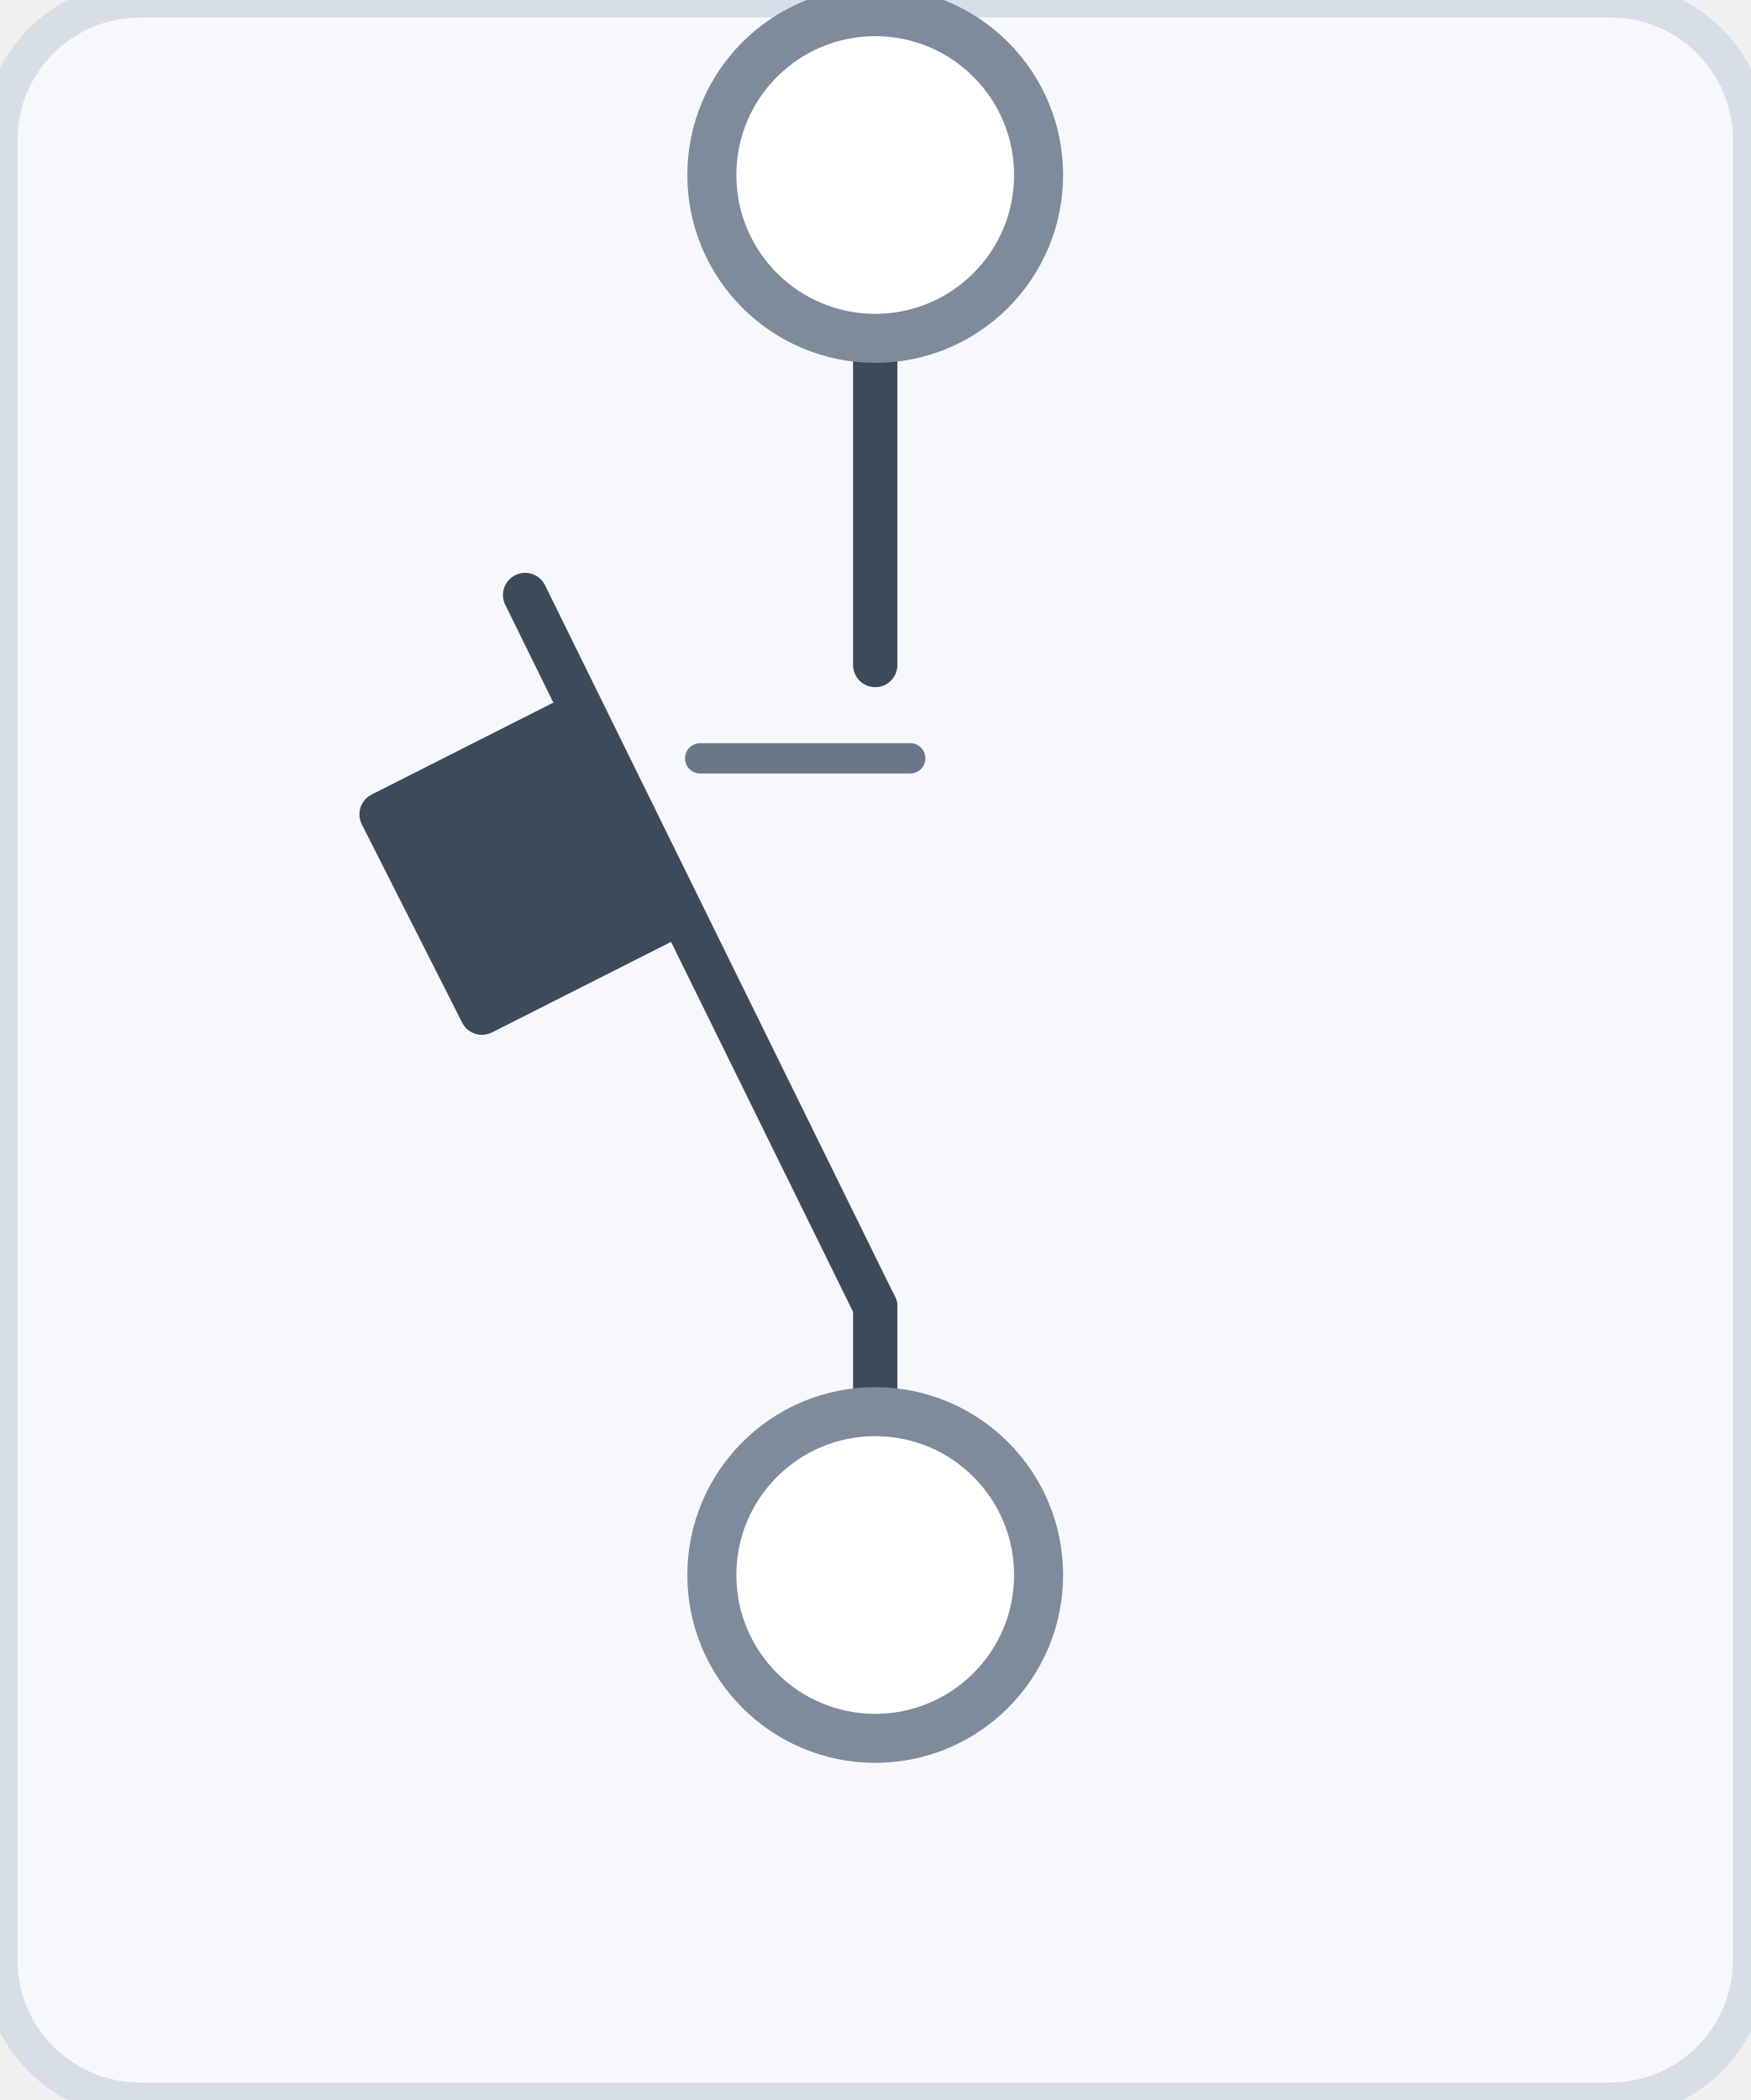
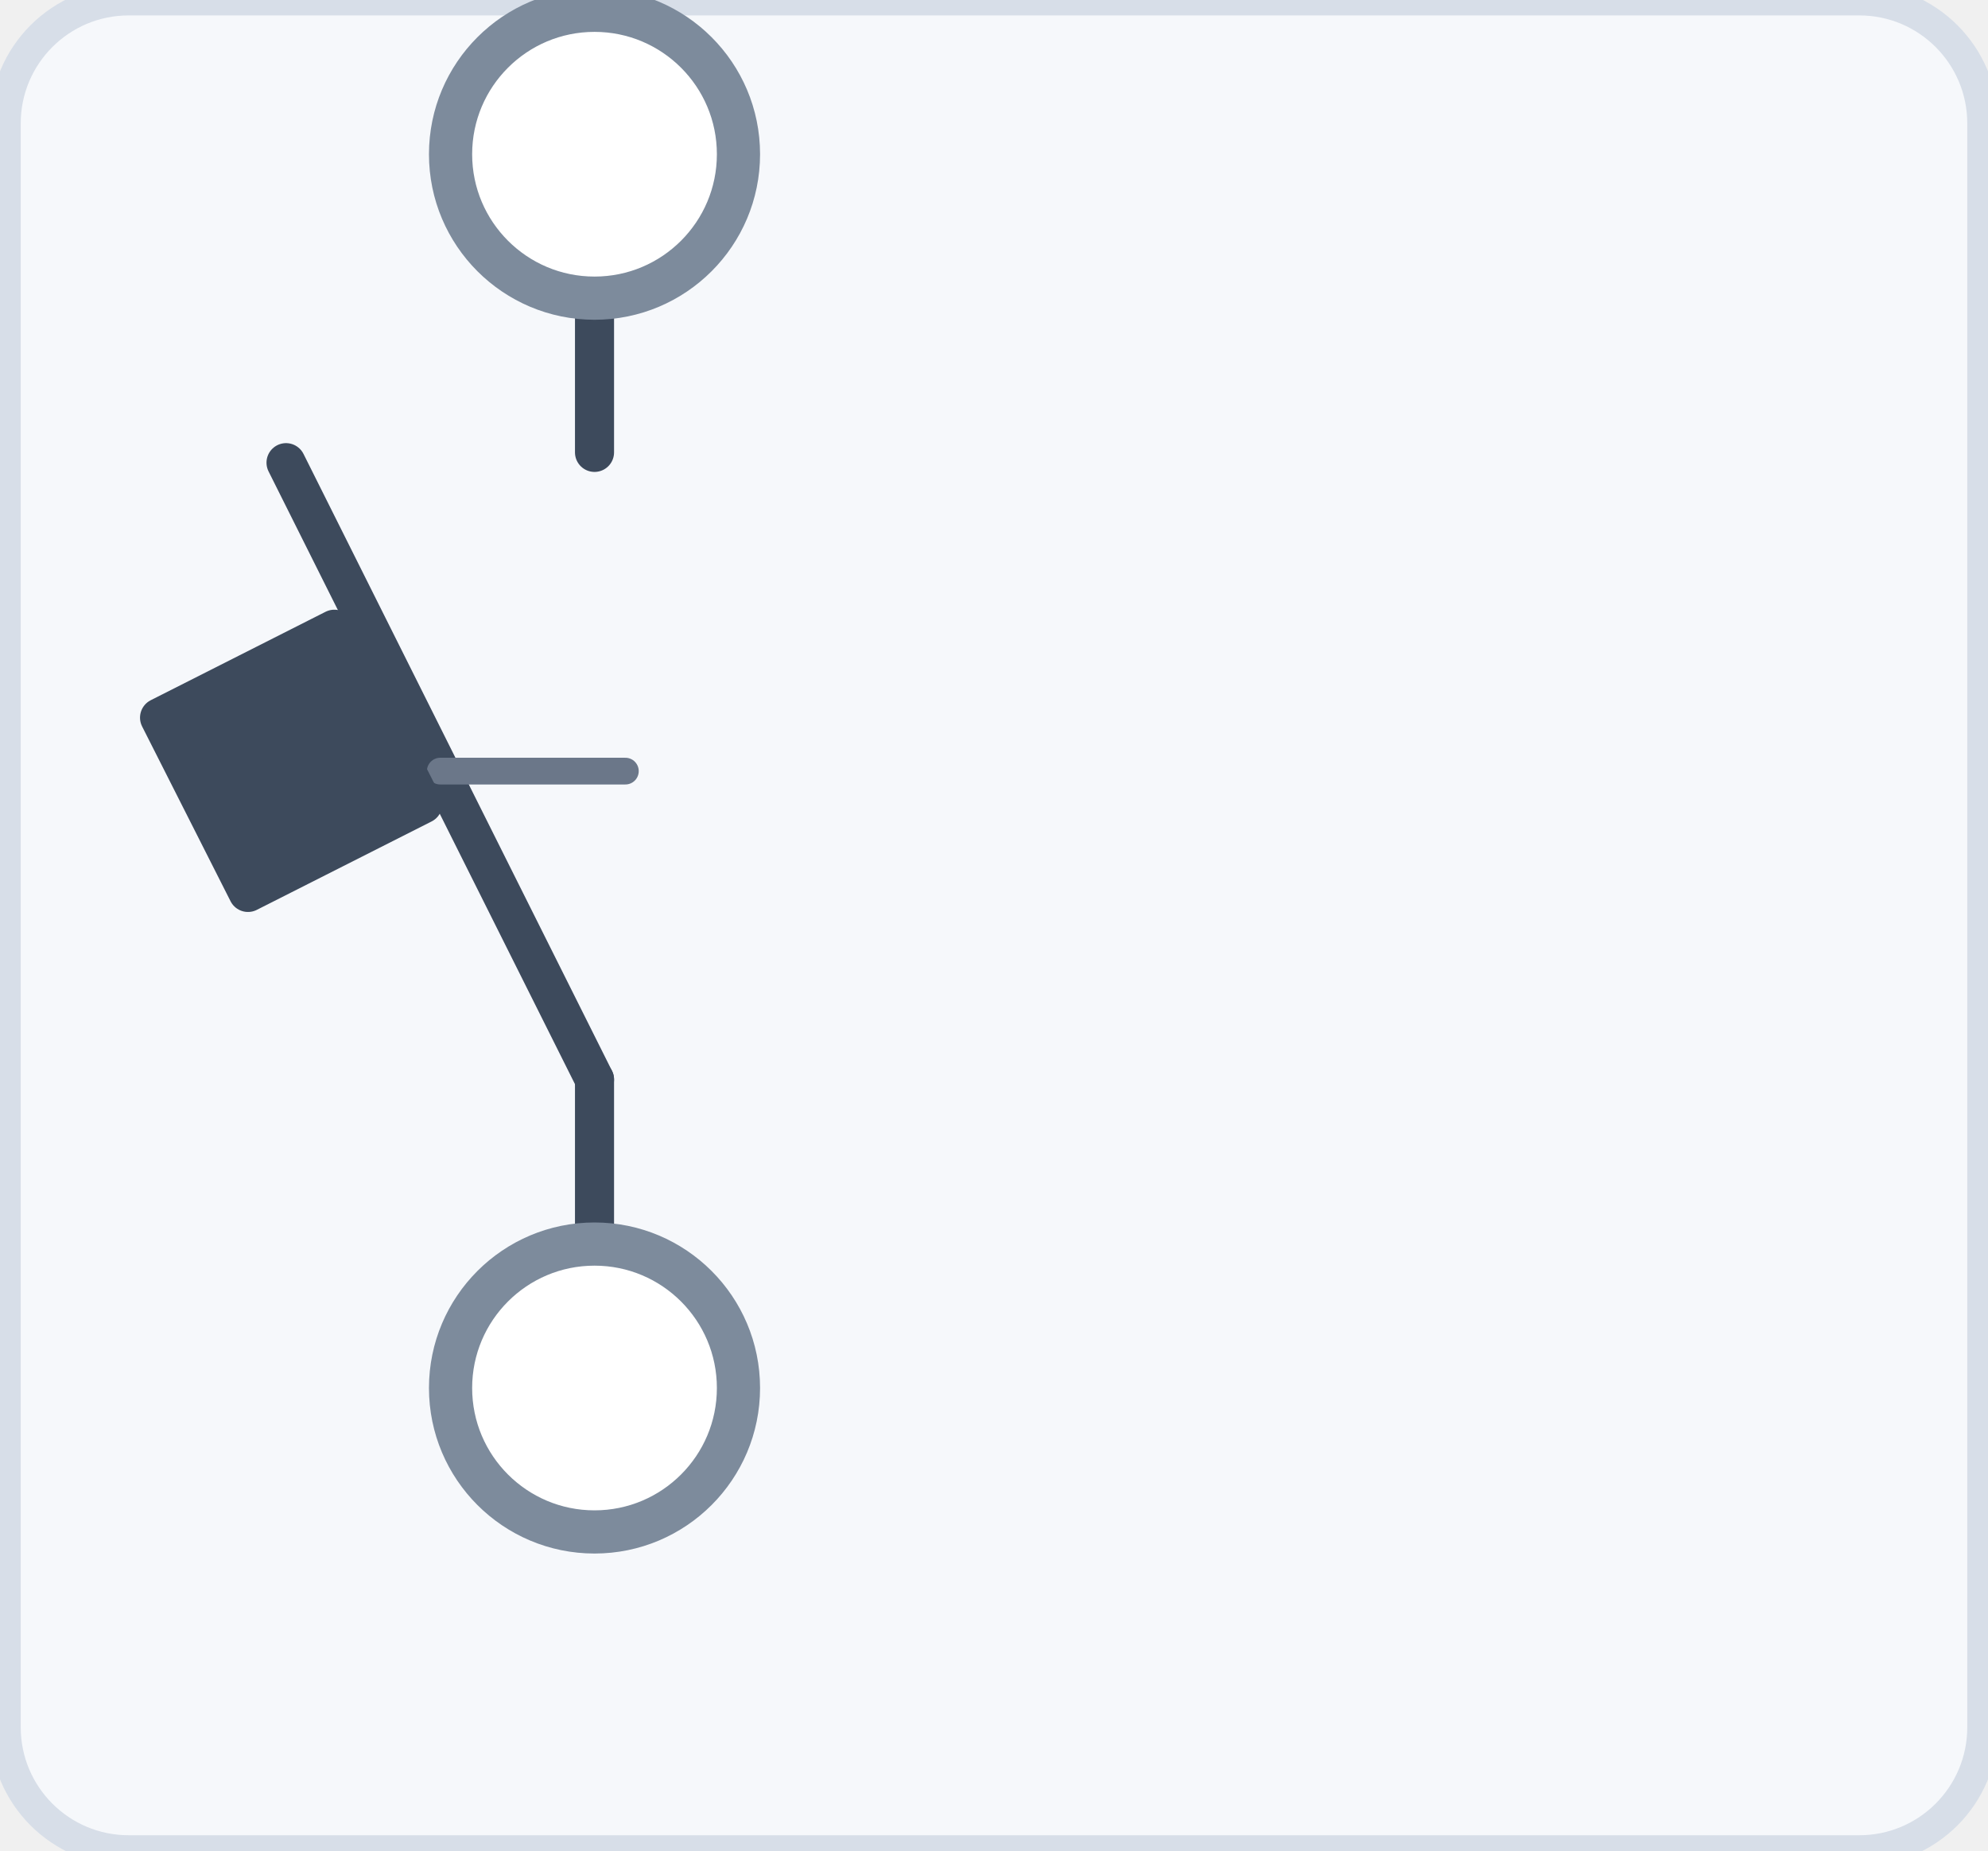
- <svg xmlns="http://www.w3.org/2000/svg" width="45" height="54" viewBox="-1.5 -1.5 15 18" role="img">
-   <rect x="-1.5" y="-1.5" width="15" height="18" rx="1.2" fill="#f6f8fb" stroke="#d7dee8" stroke-width="0.3" />
-   <path d="M6 0L6 4.2" stroke="#3d4a5c" stroke-width="0.38" fill="none" stroke-linecap="round" stroke-linejoin="round" />
-   <path d="M3 3.6L6 9.7" stroke="#3d4a5c" stroke-width="0.38" fill="none" stroke-linecap="round" stroke-linejoin="round" />
-   <path d="M4.5 5L6.3 5" stroke="#6b7789" stroke-width="0.26" fill="none" stroke-linecap="round" stroke-linejoin="round" />
-   <path d="M6 9.7L6 12" stroke="#3d4a5c" stroke-width="0.38" fill="none" stroke-linecap="round" stroke-linejoin="round" />
-   <path d="M4.33 6.32L2.63 7.18L1.77 5.48L3.47 4.62Z" stroke="#3d4a5c" stroke-width="0.38" fill="#3d4a5c" stroke-linecap="round" stroke-linejoin="round" />
-   <circle cx="6" cy="0" r="1.4" fill="#ffffff" stroke="#7d8b9c" stroke-width="0.42" />
-   <circle cx="6" cy="12" r="1.4" fill="#ffffff" stroke="#7d8b9c" stroke-width="0.42" />
+ <svg xmlns="http://www.w3.org/2000/svg" width="58" height="54" viewBox="-5.73 -1.5 19.23 18" role="img">
+   <rect x="-5.73" y="-1.5" width="19.23" height="18" rx="1.2" fill="#f6f8fb" stroke="#d7dee8" stroke-width="0.3" />
+   <path d="M0 0L0 2.9" stroke="#3d4a5c" stroke-width="0.38" fill="none" stroke-linecap="round" stroke-linejoin="round" />
+   <path d="M-3 3L0 9" stroke="#3d4a5c" stroke-width="0.38" fill="none" stroke-linecap="round" stroke-linejoin="round" />
+   <path d="M-1.5 6L0.3 6" stroke="#6b7789" stroke-width="0.26" fill="none" stroke-linecap="round" stroke-linejoin="round" />
+   <path d="M0 9L0 12" stroke="#3d4a5c" stroke-width="0.38" fill="none" stroke-linecap="round" stroke-linejoin="round" />
+   <path d="M-1.67 6.32L-3.37 7.18L-4.23 5.48L-2.53 4.62Z" stroke="#3d4a5c" stroke-width="0.38" fill="#3d4a5c" stroke-linecap="round" stroke-linejoin="round" />
+   <circle cx="0" cy="0" r="1.4" fill="#ffffff" stroke="#7d8b9c" stroke-width="0.42" />
+   <circle cx="0" cy="12" r="1.4" fill="#ffffff" stroke="#7d8b9c" stroke-width="0.42" />
</svg>
